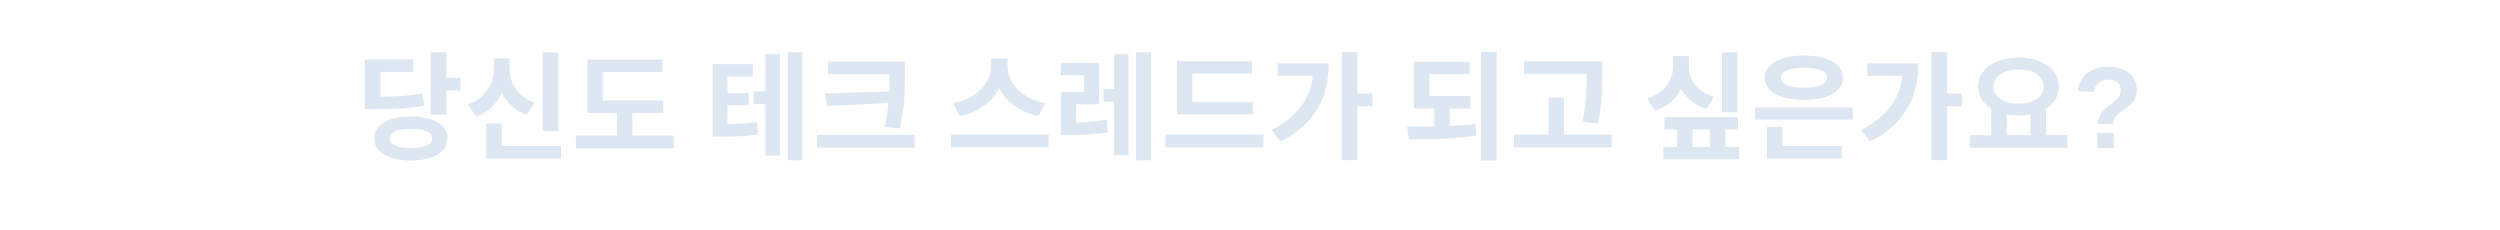
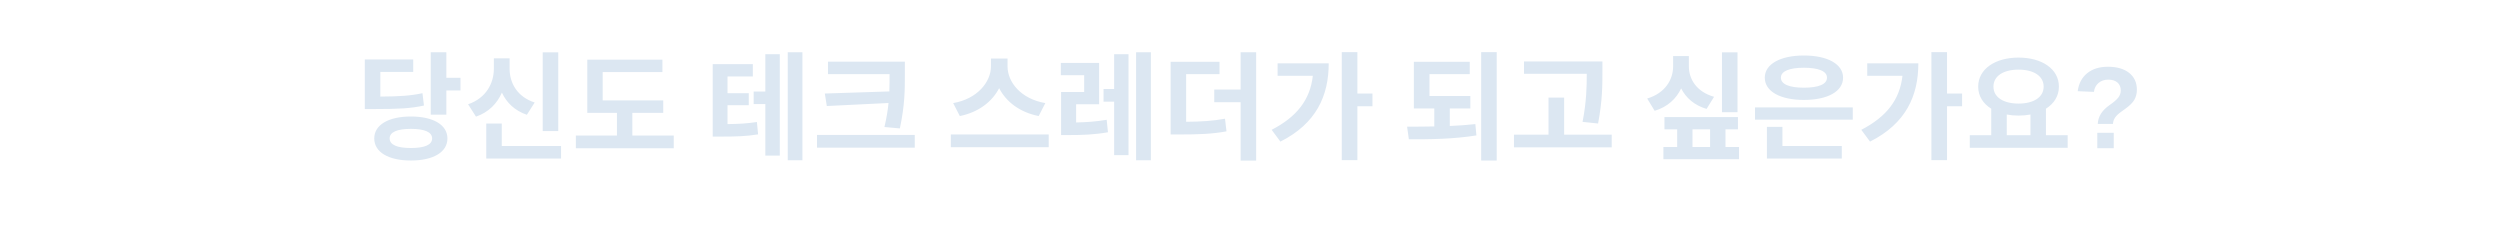
- <svg xmlns="http://www.w3.org/2000/svg" width="1200" height="110" viewBox="0 0 1200 110" role="img" aria-label="당신도 테크 스레드가 되고 싶은가요?">
+ <svg xmlns="http://www.w3.org/2000/svg" width="1200" height="110" viewBox="0 0 1200 110" role="img" aria-label="당신도 테크 스레더가 되고 싶은가요?">
  <rect width="1200" height="110" fill="none" />
  <text x="600" y="72" text-anchor="middle" font-family="Arial, Helvetica, sans-serif" font-size="56" font-weight="700" fill="#dce7f2">
-     당신도 테크 스레드가 되고 싶은가요?
+     당신도 테크 스레더가 되고 싶은가요?
  </text>
</svg>
